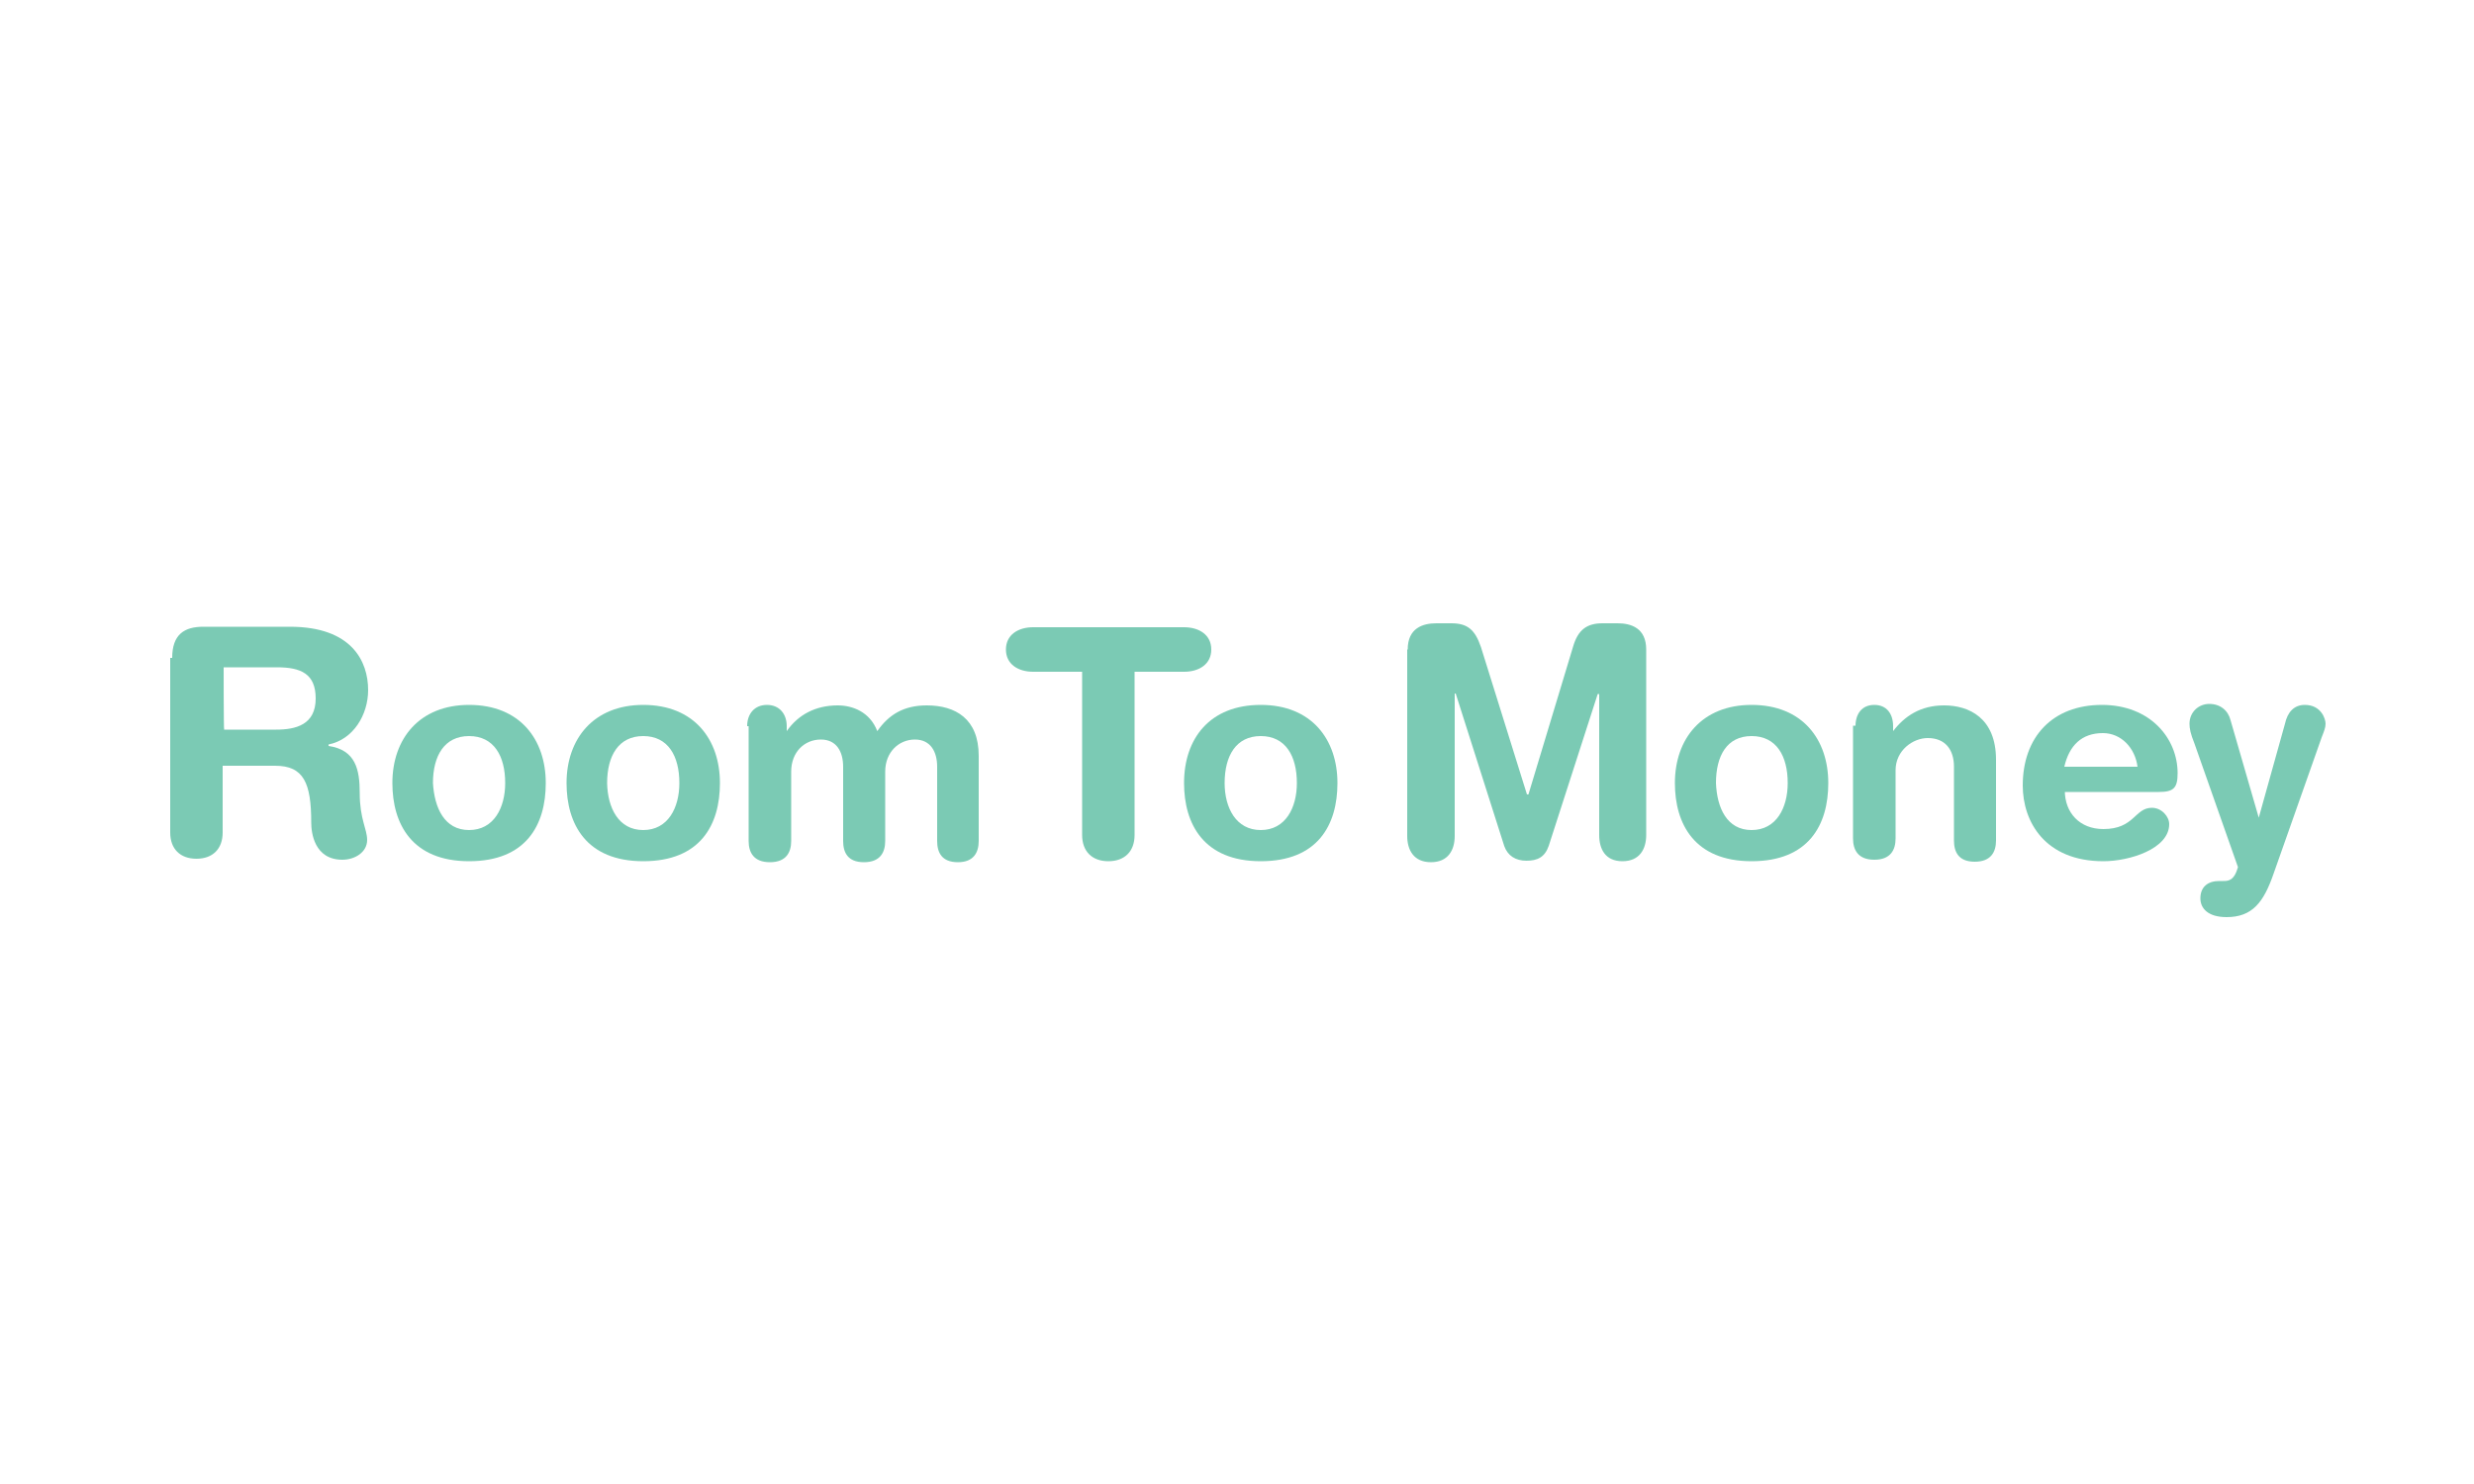
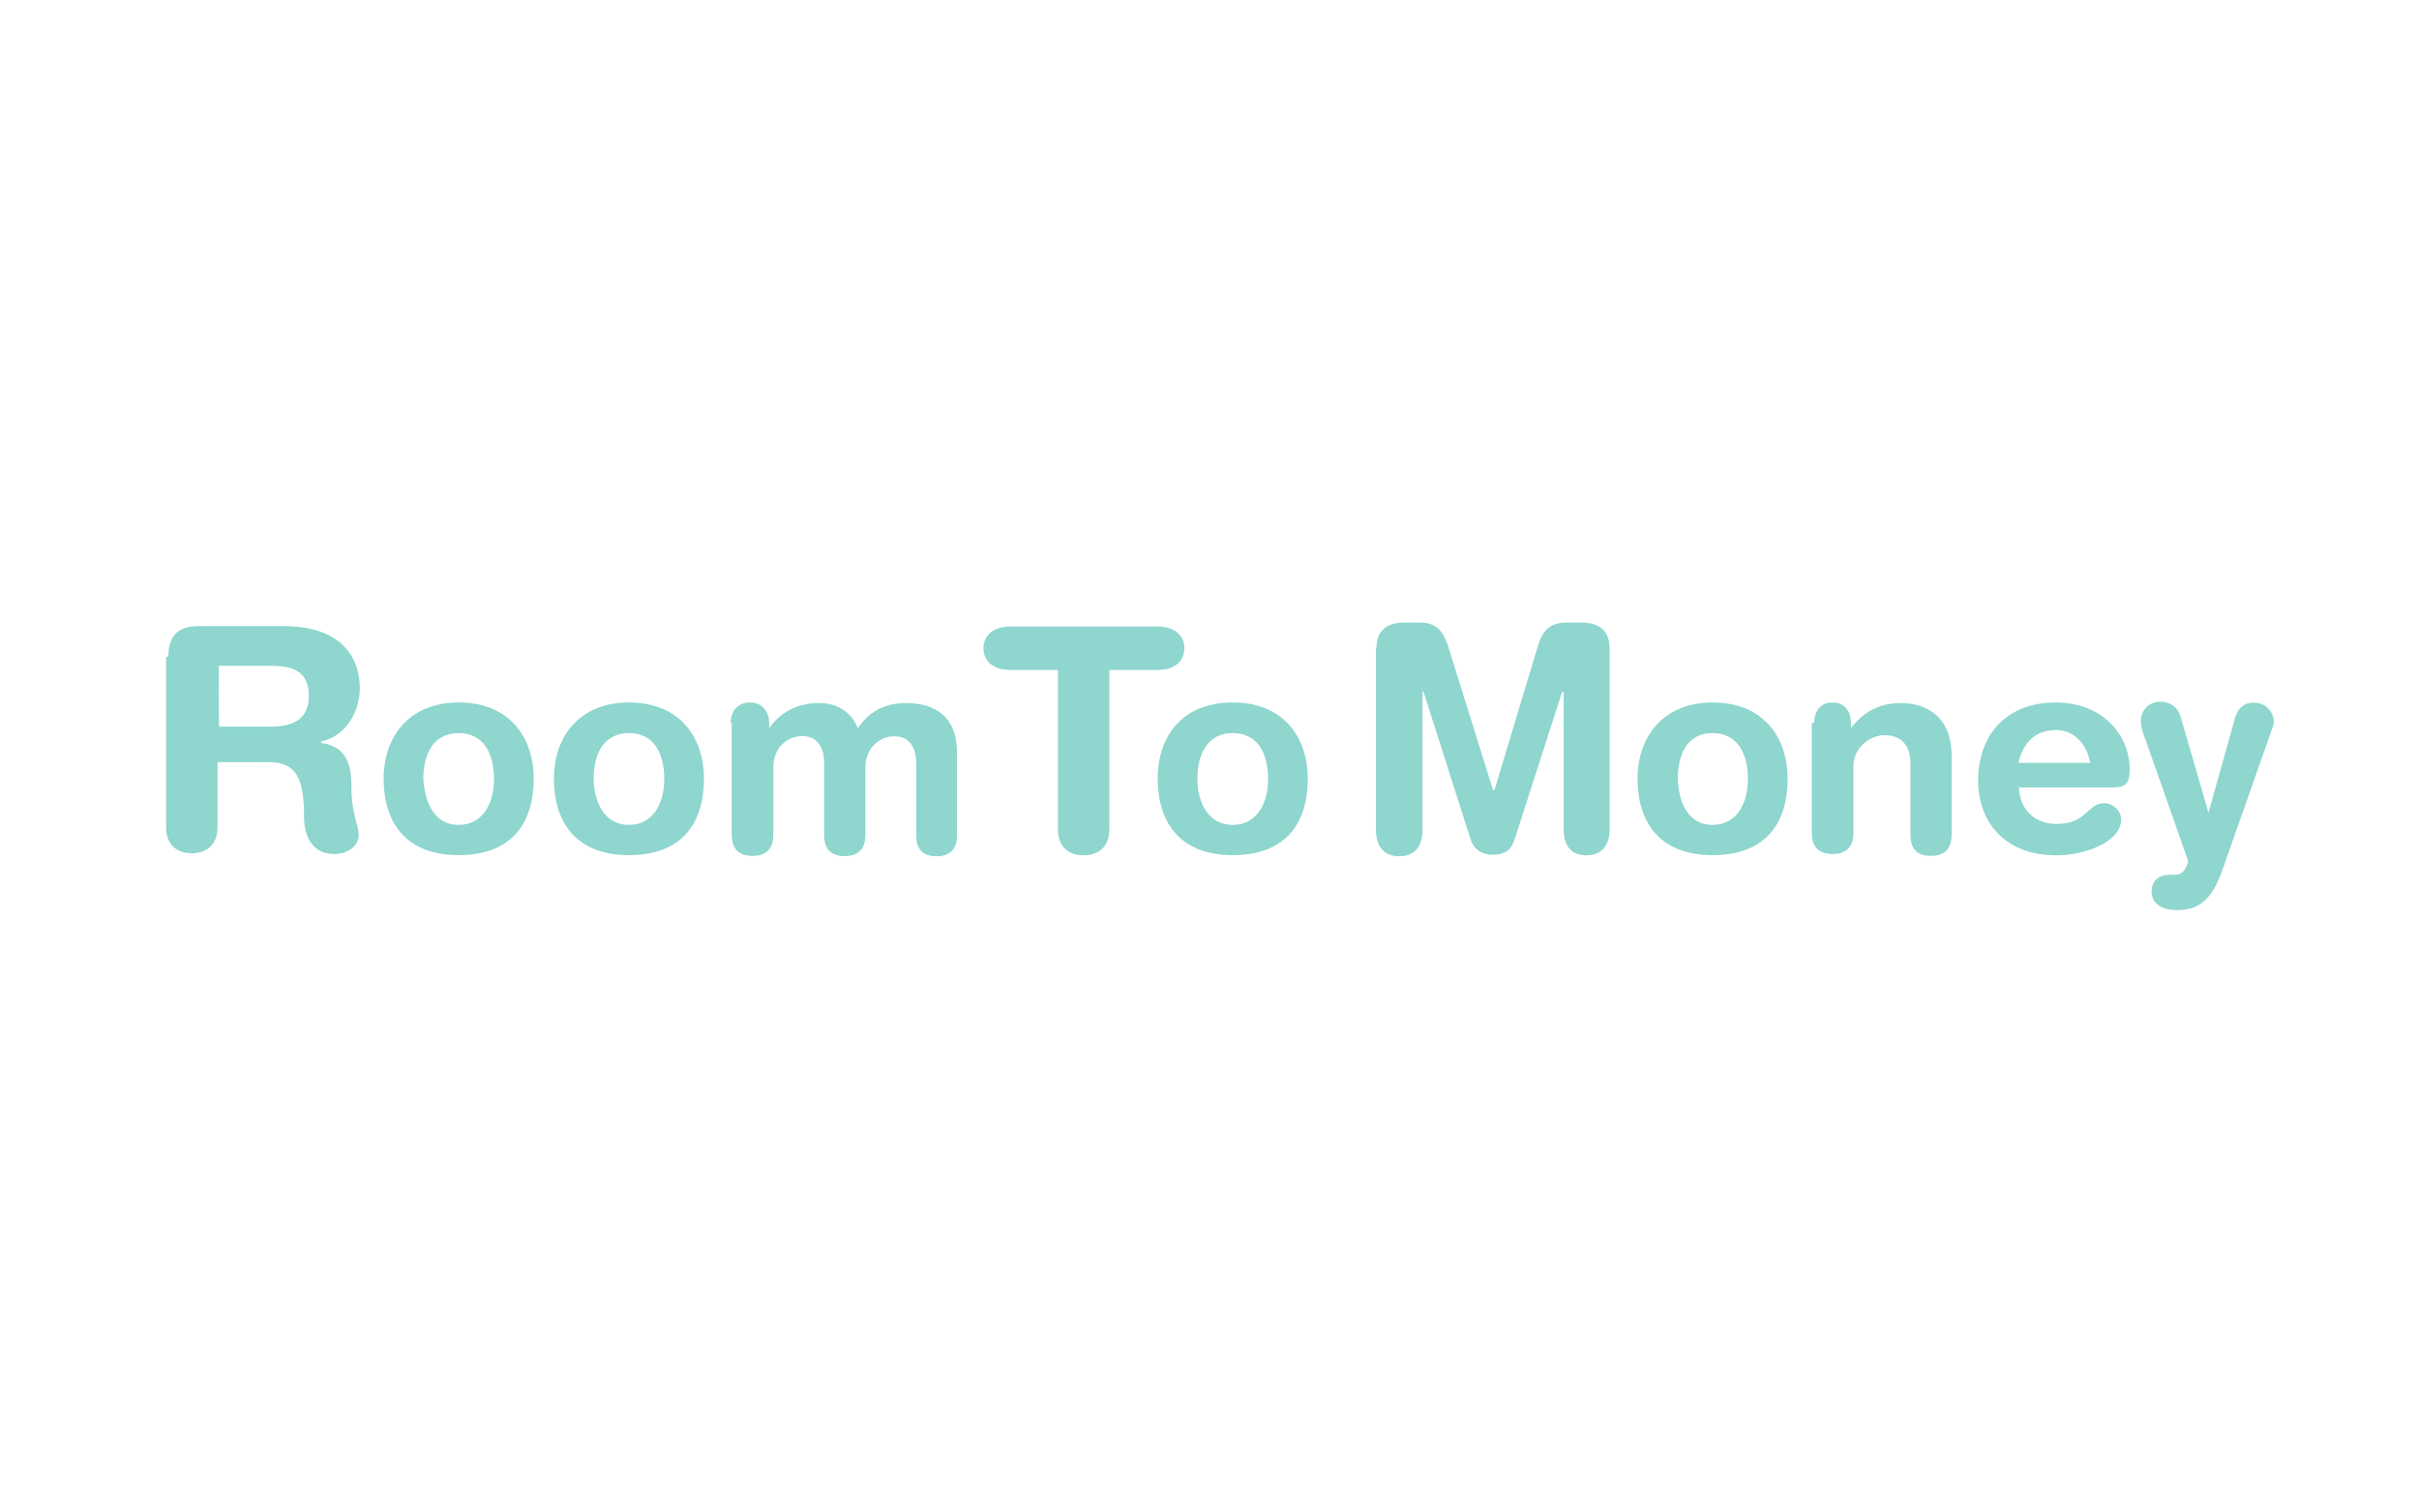
- <svg xmlns="http://www.w3.org/2000/svg" version="1.1" id="svg_logoType" x="0px" y="0px" viewBox="0 0 500 300" enable-background="new 0 0 500 300" xml:space="preserve">
+ <svg xmlns="http://www.w3.org/2000/svg" version="1.1" id="svg_logoType" x="0px" y="0px" viewBox="0 0 1280 800" enable-background="new 0 0 1280 800" xml:space="preserve">
  <g>
-     <path fill="#7BCAB4" d="M34.8,133c0-4.8,2.5-6.3,6.3-6.3h17.5c12.5,0,15.8,7,15.8,12.8c0,5-3,10-8,11v0.3c5.5,0.8,6.3,4.8,6.3,9.5   c0,5.3,1.5,7.3,1.5,9.5c0,2.5-2.5,4-5,4c-5.7,0-6.3-5.5-6.3-7.5c0-8-1.5-11.5-7.3-11.5H45v13.5c0,3.3-2,5.3-5.3,5.3s-5.3-2-5.3-5.3   V133H34.8z M45.3,147.5h10.5c4,0,8-1,8-6.3c0-5-3-6.3-7.8-6.3H45.2C45.2,135,45.2,147.5,45.3,147.5z" />
-     <path fill="#7BCAB4" d="M94.8,142.5c10.3,0,15.5,7,15.5,15.8c0,8.5-4,15.8-15.5,15.8s-15.5-7.5-15.5-15.8   C79.3,149.3,84.8,142.5,94.8,142.5z M94.8,167.8c5,0,7.3-4.5,7.3-9.5c0-5.5-2.3-9.5-7.3-9.5s-7.3,4-7.3,9.5   C87.8,163.3,89.8,167.8,94.8,167.8z" />
-     <path fill="#7BCAB4" d="M130,142.5c10.3,0,15.5,7,15.5,15.8c0,8.5-4,15.8-15.5,15.8s-15.5-7.5-15.5-15.8   C114.5,149.3,120,142.5,130,142.5z M130,167.8c5,0,7.3-4.5,7.3-9.5c0-5.5-2.3-9.5-7.3-9.5s-7.3,4-7.3,9.5   C122.8,163.3,125,167.8,130,167.8z" />
-     <path fill="#7BCAB4" d="M151,146.8c0-2.5,1.5-4.3,4-4.3s4,1.8,4,4.3v1l0,0c2.3-3.3,5.8-5.2,10.3-5.2c3,0,6.5,1.3,8,5.2   c2.3-3.3,5.3-5.2,10-5.2c5.8,0,10.5,2.7,10.5,10.2V170c0,2.3-1,4.3-4.2,4.3c-3.3,0-4.2-2-4.2-4.3v-15c0-3-1.3-5.5-4.5-5.5   s-6,2.5-6,6.5v14c0,2.3-1,4.3-4.3,4.3c-3.3,0-4.2-2-4.2-4.3v-15c0-3-1.3-5.5-4.5-5.5c-3.3,0-6,2.5-6,6.5v14c0,2.3-1,4.3-4.3,4.3   s-4.3-2-4.3-4.3v-23.2H151z" />
-     <path fill="#7BCAB4" d="M218.8,135.8h-10c-3,0-5.5-1.5-5.5-4.5s2.5-4.5,5.5-4.5h30.5c3,0,5.5,1.5,5.5,4.5s-2.5,4.5-5.5,4.5h-10v33   c0,3.3-2,5.3-5.3,5.3c-3.3,0-5.3-2-5.3-5.3V135.8z" />
-     <path fill="#7BCAB4" d="M254.8,142.5c10.3,0,15.5,7,15.5,15.8c0,8.5-4,15.8-15.5,15.8s-15.5-7.5-15.5-15.8   C239.3,149.3,244.5,142.5,254.8,142.5z M254.8,167.8c5,0,7.3-4.5,7.3-9.5c0-5.5-2.3-9.5-7.3-9.5s-7.3,4-7.3,9.5   C247.5,163.3,249.8,167.8,254.8,167.8z" />
-     <path fill="#7BCAB4" d="M284.5,131.3c0-4.3,3-5.3,5.8-5.3h3c3.3,0,4.8,1.3,6,4.8l9.3,29.8h0.3l9-29.8c1-3.5,2.8-4.8,6-4.8h3   c2.8,0,5.8,1,5.8,5.3v37.5c0,2.8-1.3,5.3-4.8,5.3c-3.5,0-4.7-2.5-4.7-5.3v-28.5h-0.3L313,171c-0.8,2.3-2.3,3-4.5,3s-3.8-1-4.5-3   l-9.8-30.8H294V169c0,2.8-1.3,5.3-4.8,5.3s-4.8-2.5-4.8-5.3V131.3L284.5,131.3z" />
-     <path fill="#7BCAB4" d="M354,142.5c10.3,0,15.5,7,15.5,15.8c0,8.5-4,15.8-15.5,15.8c-11.5,0-15.5-7.5-15.5-15.8   C338.5,149.3,344,142.5,354,142.5z M354,167.8c5,0,7.3-4.5,7.3-9.5c0-5.5-2.3-9.5-7.3-9.5s-7.2,4-7.2,9.5   C347,163.3,349,167.8,354,167.8z" />
-     <path fill="#7BCAB4" d="M375,146.8c0-2.5,1.3-4.3,3.8-4.3s3.8,1.8,3.8,4.3v1l0,0c2.3-3,5.5-5.2,10.3-5.2c5,0,10.5,2.5,10.5,11v16.3   c0,2.3-1,4.3-4.3,4.3c-3.3,0-4.2-2-4.2-4.3V155c0-3.5-1.8-5.8-5.3-5.8c-3,0-6.5,2.5-6.5,6.5v13.8c0,2.3-1,4.3-4.3,4.3   s-4.3-2-4.3-4.3v-22.8H375z" />
-     <path fill="#7BCAB4" d="M417.3,159.8c0,4.5,3,7.8,7.8,7.8c6.3,0,6.3-4.3,9.8-4.3c2,0,3.5,1.8,3.5,3.3c0,5-8,7.5-13.3,7.5   c-11.8,0-16.3-8-16.3-15.3c0-9.8,6-16.3,16-16.3c9.8,0,15.3,6.8,15.3,13.8c0,3-0.8,3.8-3.8,3.8h-19V159.8z M432,155   c-0.5-3.8-3.3-6.8-7-6.8c-4.3,0-6.8,2.5-7.8,6.8H432z" />
-     <path fill="#7BCAB4" d="M456.5,165.3L456.5,165.3l5.3-19c0.5-2.3,1.8-3.8,4-3.8c3.3,0,4.2,2.8,4.2,3.8c0,0.8-0.3,1.5-0.8,2.8   l-9.7,27.5c-2,5.8-4.3,8.8-9.5,8.8c-3.8,0-5.3-1.8-5.3-3.8c0-2.3,1.5-3.5,3.8-3.5h0.8c1,0,2.2,0,3-2.8l-8.8-25c-0.8-2-1-3-1-4   c0-2.3,1.8-4,4-4c2.2,0,3.8,1.3,4.3,3.3L456.5,165.3z" />
+     <path fill="#8ED6CE" d="M89.1,347.5c0-12.3,6.4-16.1,16.1-16.1H150c32,0,40.4,17.9,40.4,32.8c0,12.8-7.7,25.6-20.5,28.2v0.8   c14.1,2,16.1,12.3,16.1,24.3c0,13.6,3.8,18.7,3.8,24.3c0,6.4-6.4,10.2-12.8,10.2c-14.6,0-16.1-14.1-16.1-19.2   c0-20.5-3.8-29.4-18.7-29.4h-27.1V438c0,8.4-5.1,13.6-13.6,13.6s-13.6-5.1-13.6-13.6v-90.4L89.1,347.5L89.1,347.5z M116,384.6h26.9   c10.2,0,20.5-2.6,20.5-16.1c0-12.8-7.7-16.1-20-16.1h-27.6C115.7,352.6,115.7,384.6,116,384.6z" />
+     <path fill="#8ED6CE" d="M242.7,371.8c26.4,0,39.7,17.9,39.7,40.4c0,21.8-10.2,40.4-39.7,40.4S203,433.5,203,412.2   C203,389.2,217.1,371.8,242.7,371.8z M242.7,436.6c12.8,0,18.7-11.5,18.7-24.3c0-14.1-5.9-24.3-18.7-24.3S224,398.2,224,412.2   C224.8,425,229.9,436.6,242.7,436.6z" />
+     <path fill="#8ED6CE" d="M332.8,371.8c26.4,0,39.7,17.9,39.7,40.4c0,21.8-10.2,40.4-39.7,40.4s-39.7-19.2-39.7-40.4   C293.1,389.2,307.2,371.8,332.8,371.8z M332.8,436.6c12.8,0,18.7-11.5,18.7-24.3c0-14.1-5.9-24.3-18.7-24.3   c-12.8,0-18.7,10.2-18.7,24.3C314.4,425,320,436.6,332.8,436.6z" />
+     <path fill="#8ED6CE" d="M386.6,382.8c0-6.4,3.8-11,10.2-11s10.2,4.6,10.2,11v2.6l0,0c5.9-8.4,14.8-13.3,26.4-13.3   c7.7,0,16.6,3.3,20.5,13.3c5.9-8.4,13.6-13.3,25.6-13.3c14.8,0,26.9,6.9,26.9,26.1v44c0,5.9-2.6,11-10.8,11   c-8.4,0-10.8-5.1-10.8-11v-38.4c0-7.7-3.3-14.1-11.5-14.1s-15.4,6.4-15.4,16.6v35.8c0,5.9-2.6,11-11,11s-10.8-5.1-10.8-11v-38.4   c0-7.7-3.3-14.1-11.5-14.1c-8.4,0-15.4,6.4-15.4,16.6V442c0,5.9-2.6,11-11,11s-11-5.1-11-11v-59.4h-0.6V382.8z" />
+     <path fill="#8ED6CE" d="M560.1,354.6h-25.6c-7.7,0-14.1-3.8-14.1-11.5s6.4-11.5,14.1-11.5h78.1c7.7,0,14.1,3.8,14.1,11.5   s-6.4,11.5-14.1,11.5H587v84.5c0,8.4-5.1,13.6-13.6,13.6s-13.6-5.1-13.6-13.6v-84.5H560.1z" />
+     <path fill="#8ED6CE" d="M652.3,371.8c26.4,0,39.7,17.9,39.7,40.4c0,21.8-10.2,40.4-39.7,40.4s-39.7-19.2-39.7-40.4   C612.6,389.2,625.9,371.8,652.3,371.8z M652.3,436.6c12.8,0,18.7-11.5,18.7-24.3c0-14.1-5.9-24.3-18.7-24.3s-18.7,10.2-18.7,24.3   C633.6,425,639.5,436.6,652.3,436.6z" />
+     <path fill="#8ED6CE" d="M728.3,343.1c0-11,7.7-13.6,14.8-13.6h7.7c8.4,0,12.3,3.3,15.4,12.3l23.8,76.3h0.8l23-76.3   c2.6-9,7.2-12.3,15.4-12.3h7.7c7.2,0,14.8,2.6,14.8,13.6v96c0,7.2-3.3,13.6-12.3,13.6s-12-6.4-12-13.6v-73h-0.8l-25.3,78.6   c-2,5.9-5.9,7.7-11.5,7.7s-9.7-2.6-11.5-7.7l-25.1-78.8h-0.5v73.7c0,7.2-3.3,13.6-12.3,13.6s-12.3-6.4-12.3-13.6v-96.5L728.3,343.1   L728.3,343.1z" />
+     <path fill="#8ED6CE" d="M906.2,371.8c26.4,0,39.7,17.9,39.7,40.4c0,21.8-10.2,40.4-39.7,40.4s-39.7-19.2-39.7-40.4   C866.6,389.2,880.6,371.8,906.2,371.8z M906.2,436.6c12.8,0,18.7-11.5,18.7-24.3c0-14.1-5.9-24.3-18.7-24.3s-18.4,10.2-18.4,24.3   C888.3,425,893.4,436.6,906.2,436.6z" />
+     <path fill="#8ED6CE" d="M960,382.8c0-6.4,3.3-11,9.7-11s9.7,4.6,9.7,11v2.6l0,0c5.9-7.7,14.1-13.3,26.4-13.3   c12.8,0,26.9,6.4,26.9,28.2V442c0,5.9-2.6,11-11,11s-10.8-5.1-10.8-11v-38.1c0-9-4.6-14.8-13.6-14.8c-7.7,0-16.6,6.4-16.6,16.6V441   c0,5.9-2.6,11-11,11s-11-5.1-11-11v-58.4h1.3L960,382.8L960,382.8z" />
+     <path fill="#8ED6CE" d="M1068.3,416.1c0,11.5,7.7,20,20,20c16.1,0,16.1-11,25.1-11c5.1,0,9,4.6,9,8.4c0,12.8-20.5,19.2-34,19.2   c-30.2,0-41.7-20.5-41.7-39.2c0-25.1,15.4-41.7,41-41.7c25.1,0,39.2,17.4,39.2,35.3c0,7.7-2,9.7-9.7,9.7h-48.6v-0.7H1068.3z    M1105.9,403.8c-1.3-9.7-8.4-17.4-17.9-17.4c-11,0-17.4,6.4-20,17.4H1105.9z" />
+     <path fill="#8ED6CE" d="M1168.6,430.2L1168.6,430.2l13.6-48.6c1.3-5.9,4.6-9.7,10.2-9.7c8.4,0,10.8,7.2,10.8,9.7c0,2-0.8,3.8-2,7.2   l-24.8,70.4c-5.1,14.8-11,22.5-24.3,22.5c-9.7,0-13.6-4.6-13.6-9.7c0-5.9,3.8-9,9.7-9h2c2.6,0,5.6,0,7.7-7.2l-22.5-64   c-2-5.1-2.6-7.7-2.6-10.2c0-5.9,4.6-10.2,10.2-10.2s9.7,3.3,11,8.4L1168.6,430.2z" />
  </g>
</svg>
